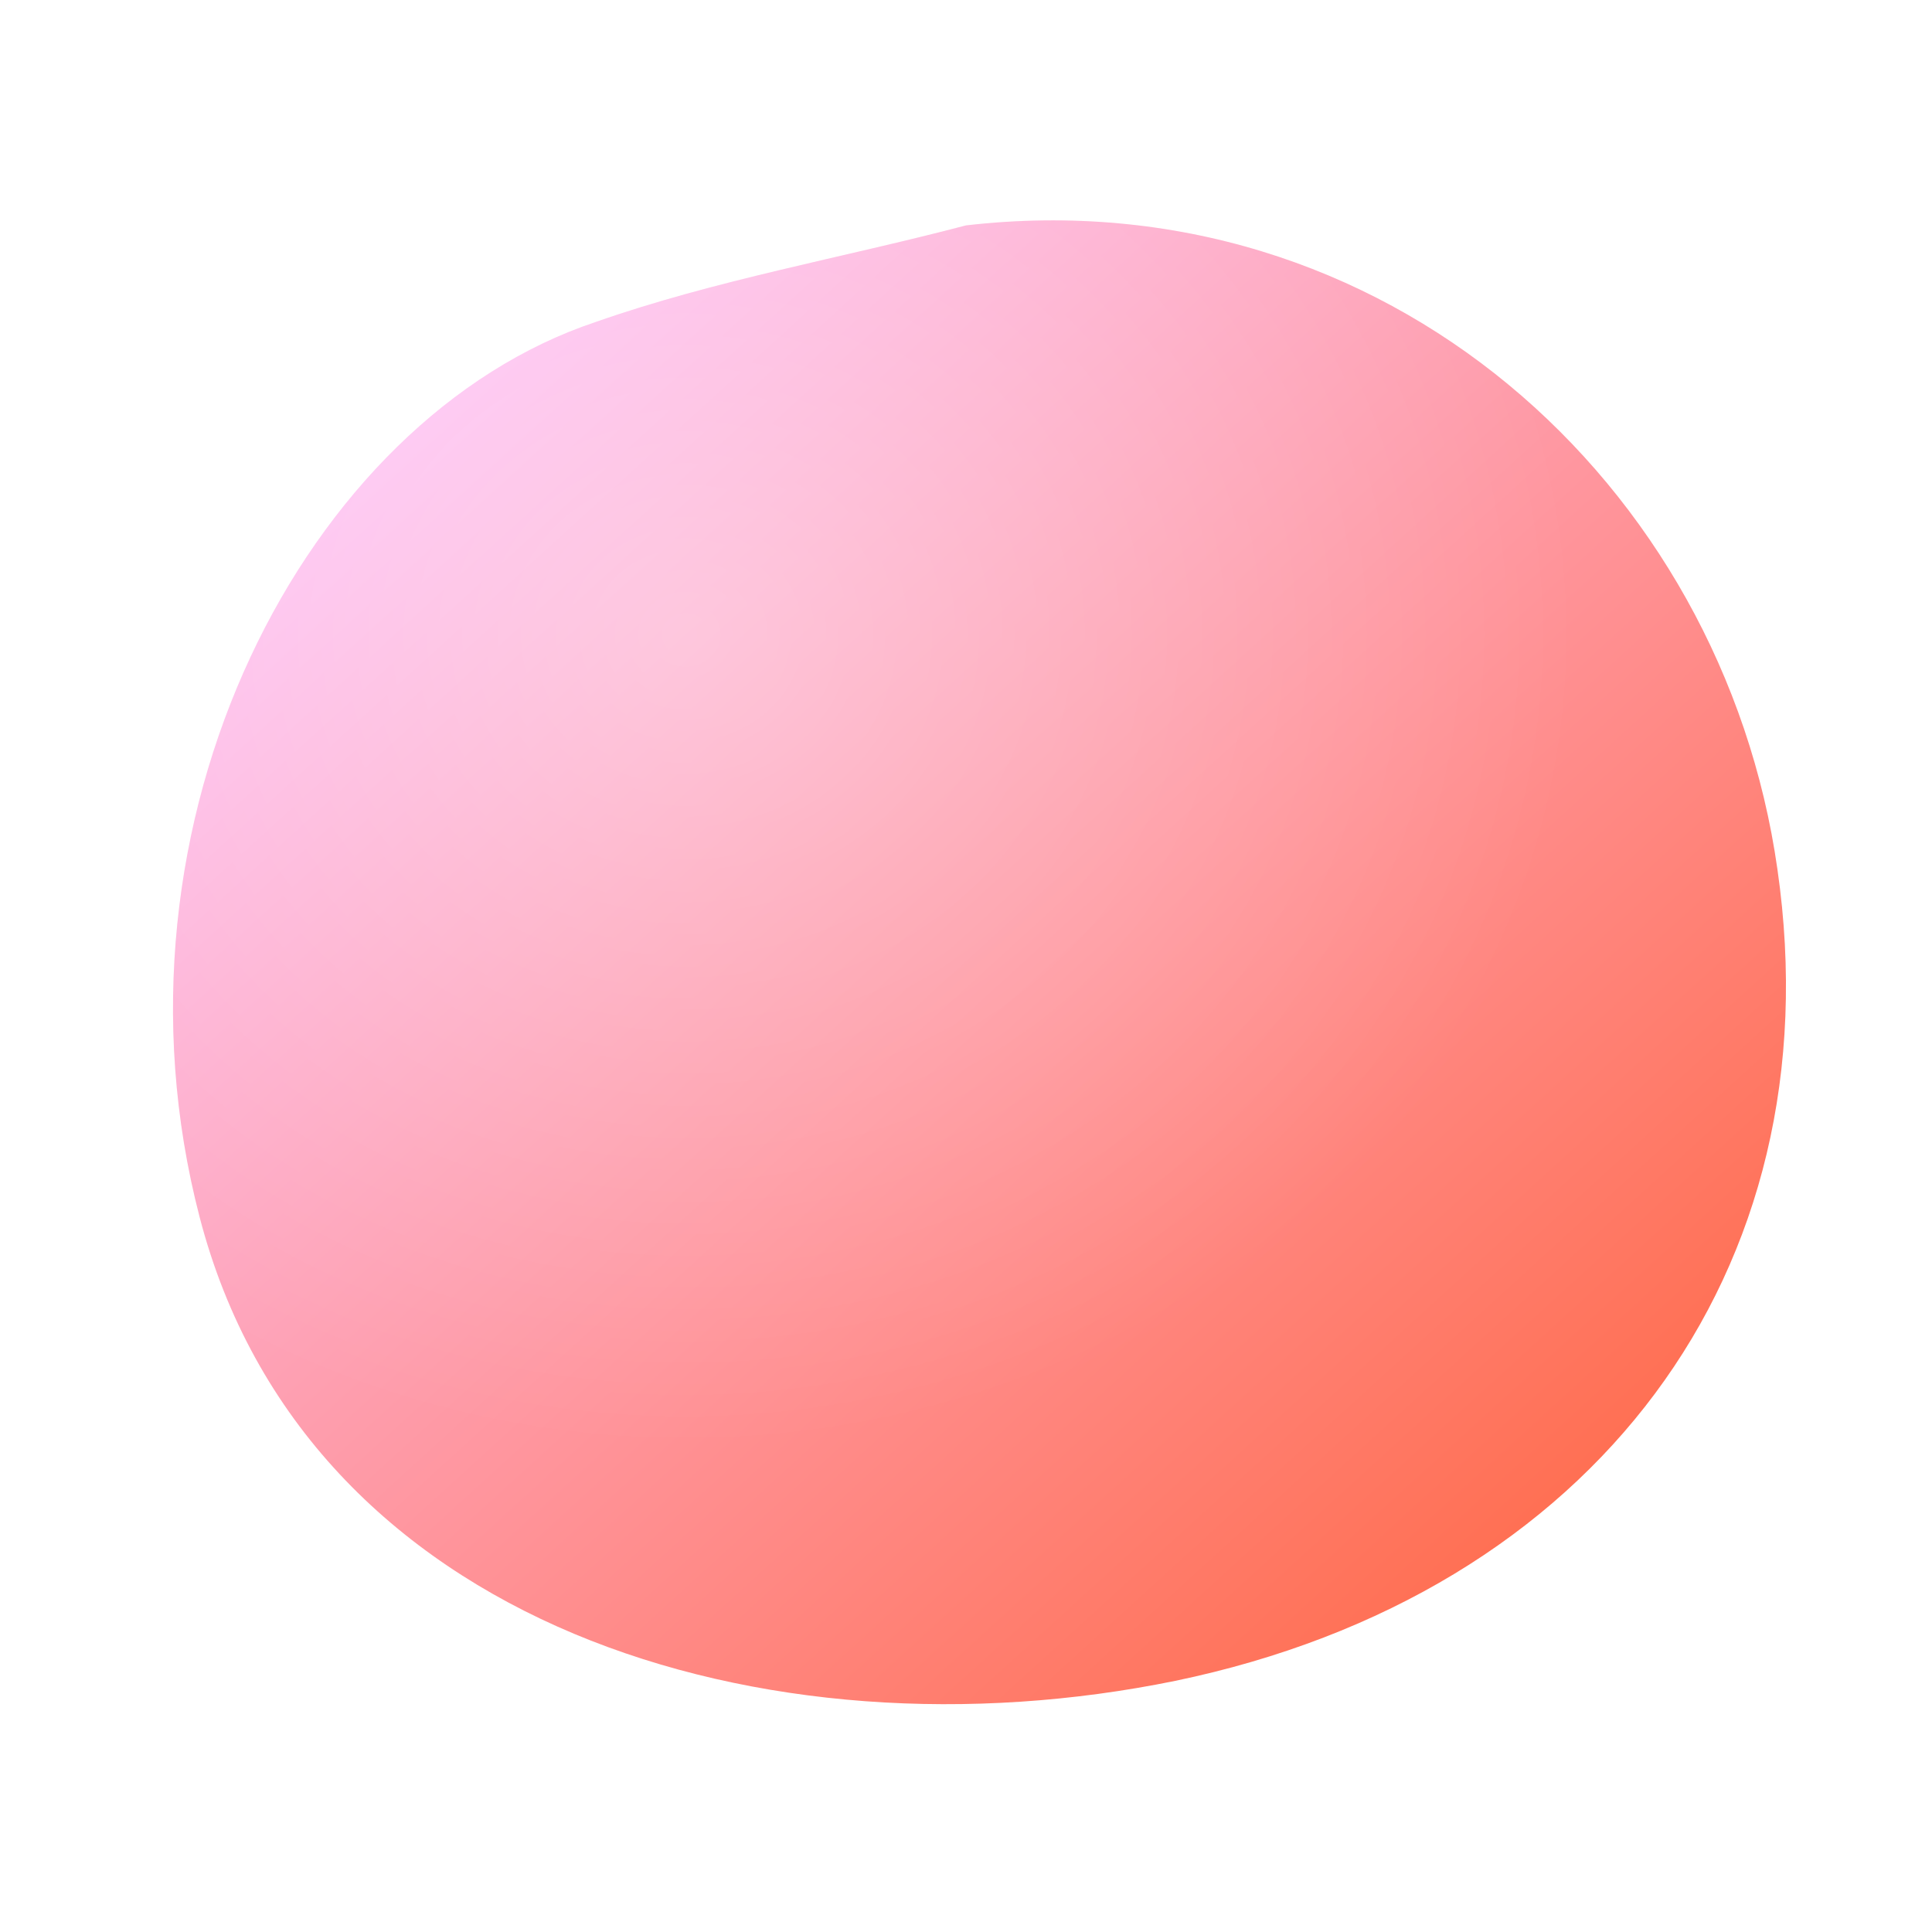
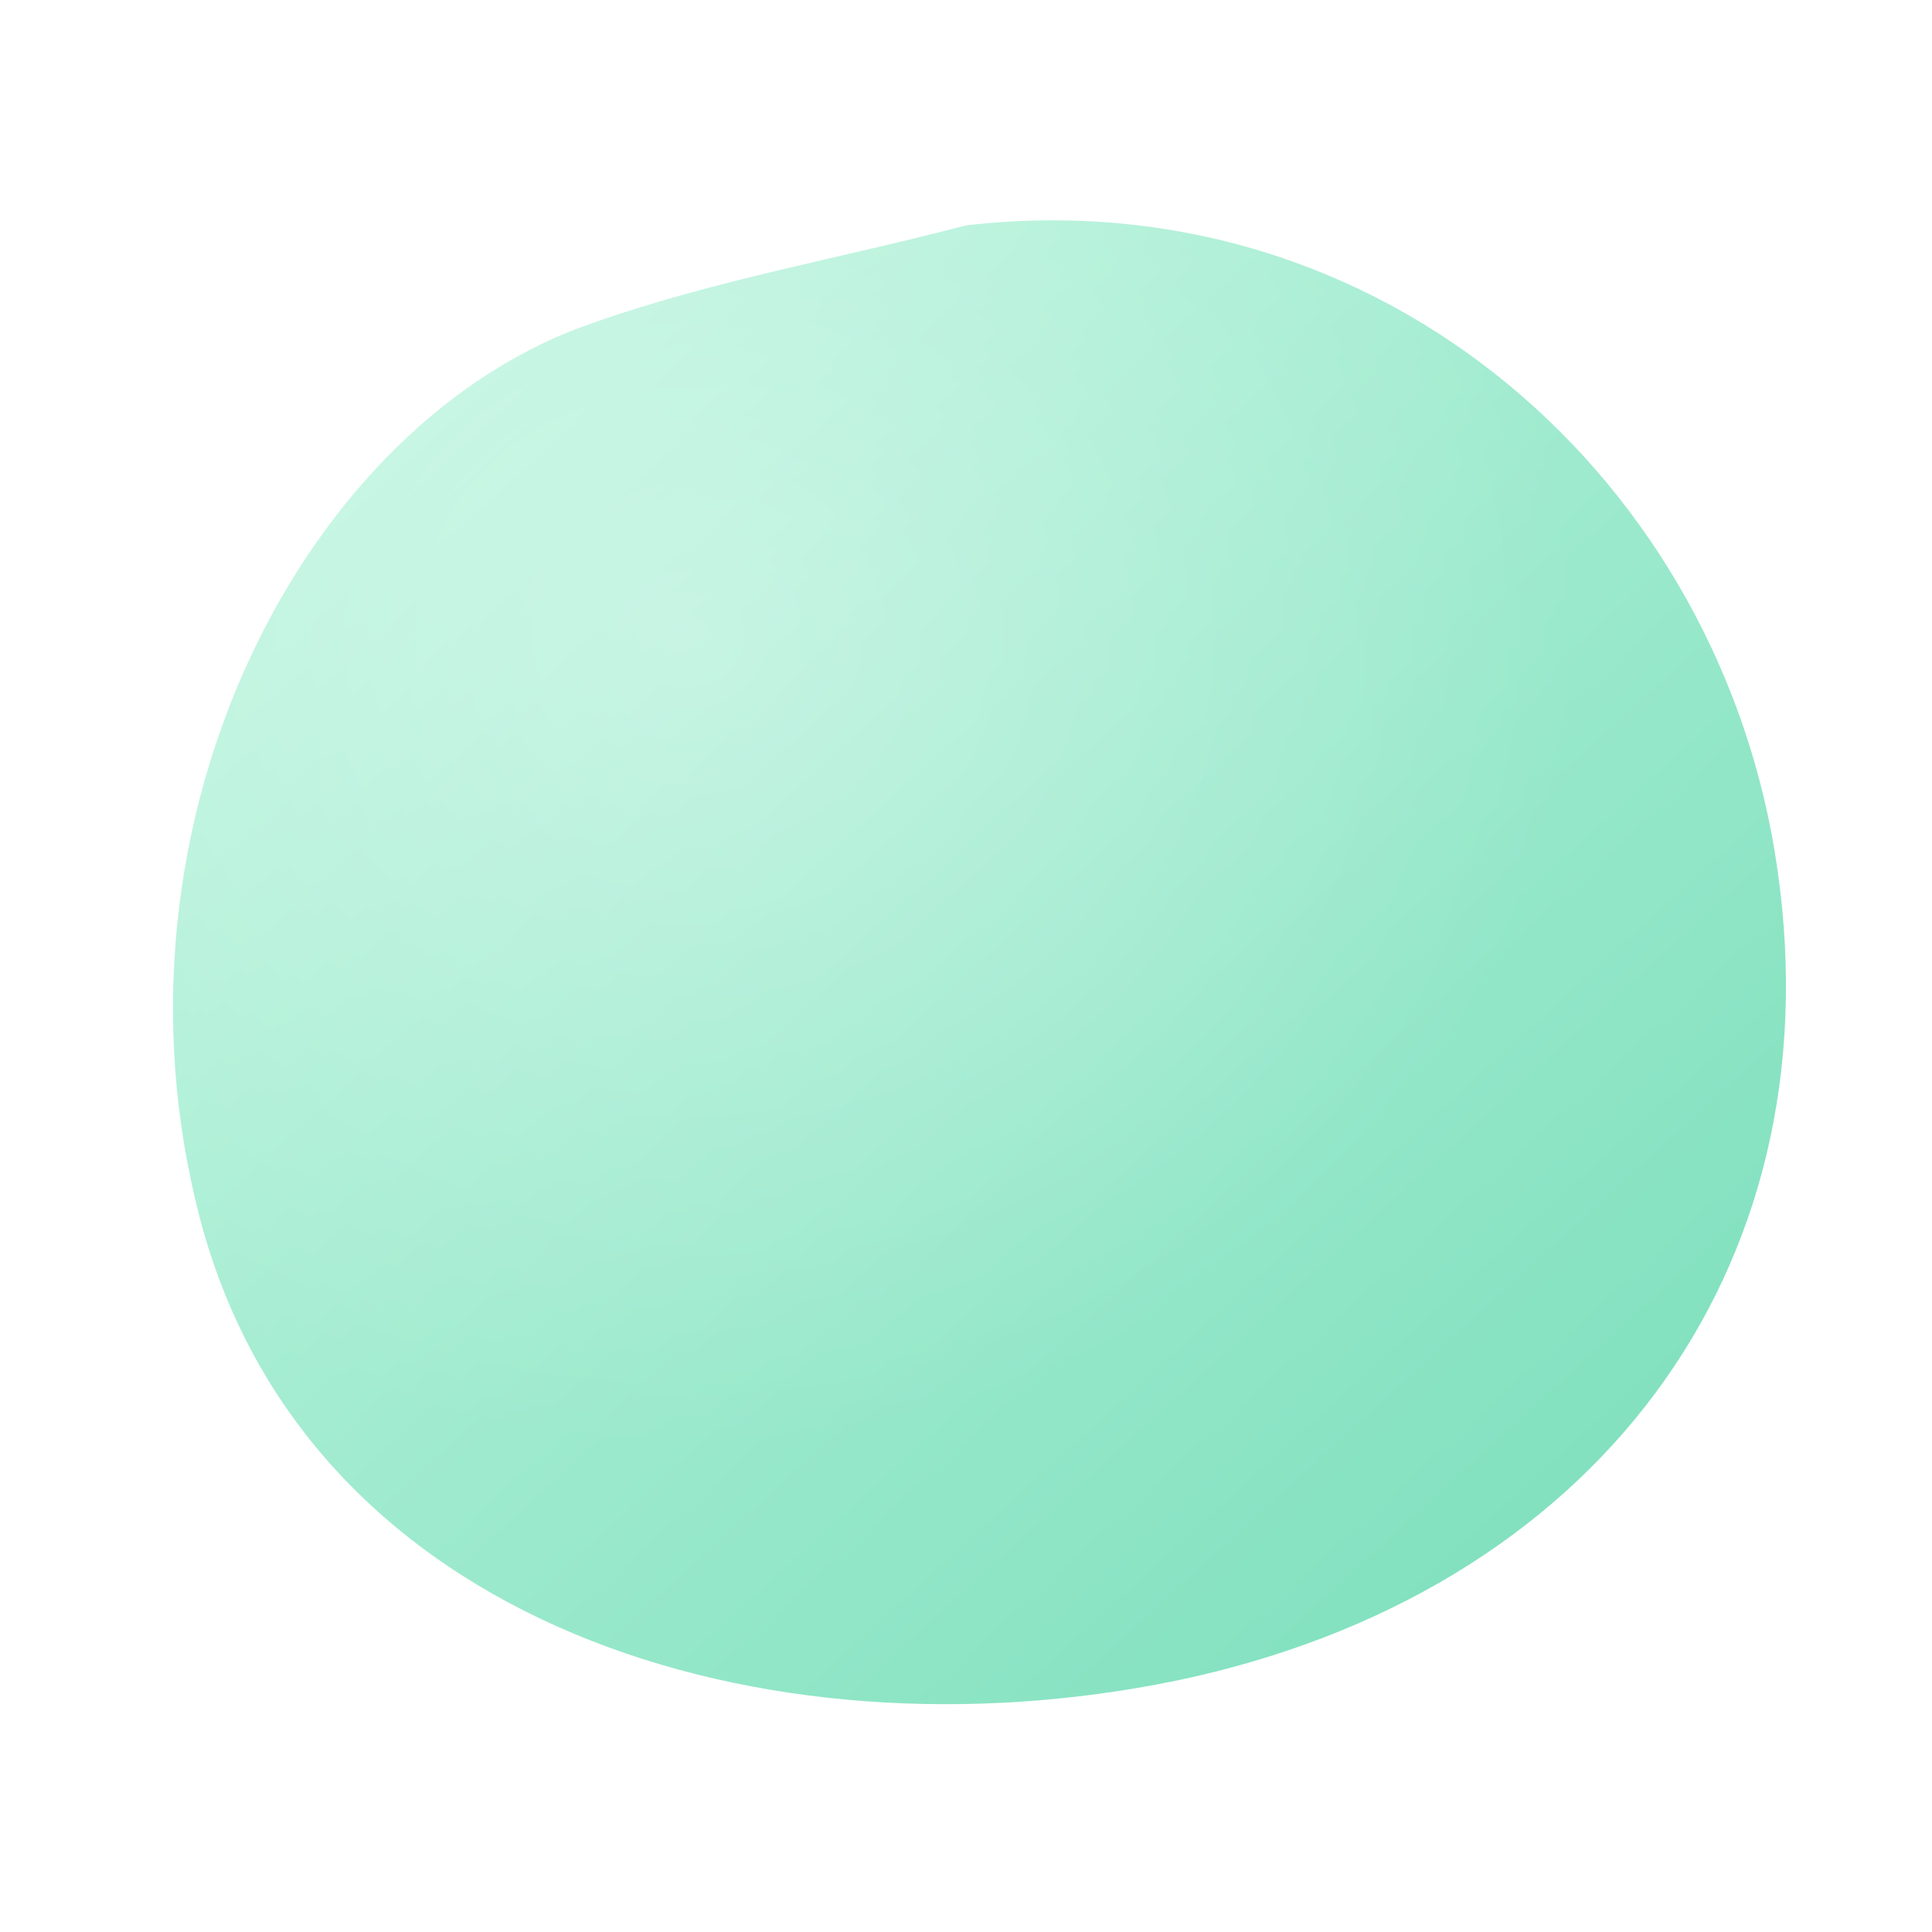
<svg xmlns="http://www.w3.org/2000/svg" viewBox="0 0 600 600" role="img" aria-hidden="true">
  <defs>
    <linearGradient id="gsocial" x1="0%" y1="0%" x2="100%" y2="100%">
-       <stop offset="10%" stop-color="#fec5fb" />
-       <stop offset="90%" stop-color="#ff6b4a" />
+       <stop offset="10%" stop-color="#bff5e0" />
+       <stop offset="90%" stop-color="#7fe0be" />
    </linearGradient>
    <radialGradient id="hsocial" cx="32%" cy="28%" r="55%">
      <stop offset="0%" stop-color="#ffffff" stop-opacity="0.3" />
      <stop offset="100%" stop-color="#ffffff" stop-opacity="0" />
    </radialGradient>
  </defs>
  <path d="M300,70 C430,55 535,150 552,270 C570,395 495,495 365,522 C238,548 95,505 62,378 C30,255 95,130 185,100 C222,87 262,80 300,70 Z" fill="url(#gsocial)" />
  <path d="M300,70 C430,55 535,150 552,270 C570,395 495,495 365,522 C238,548 95,505 62,378 C30,255 95,130 185,100 C222,87 262,80 300,70 Z" fill="url(#hsocial)" style="mix-blend-mode:screen" />
</svg>
